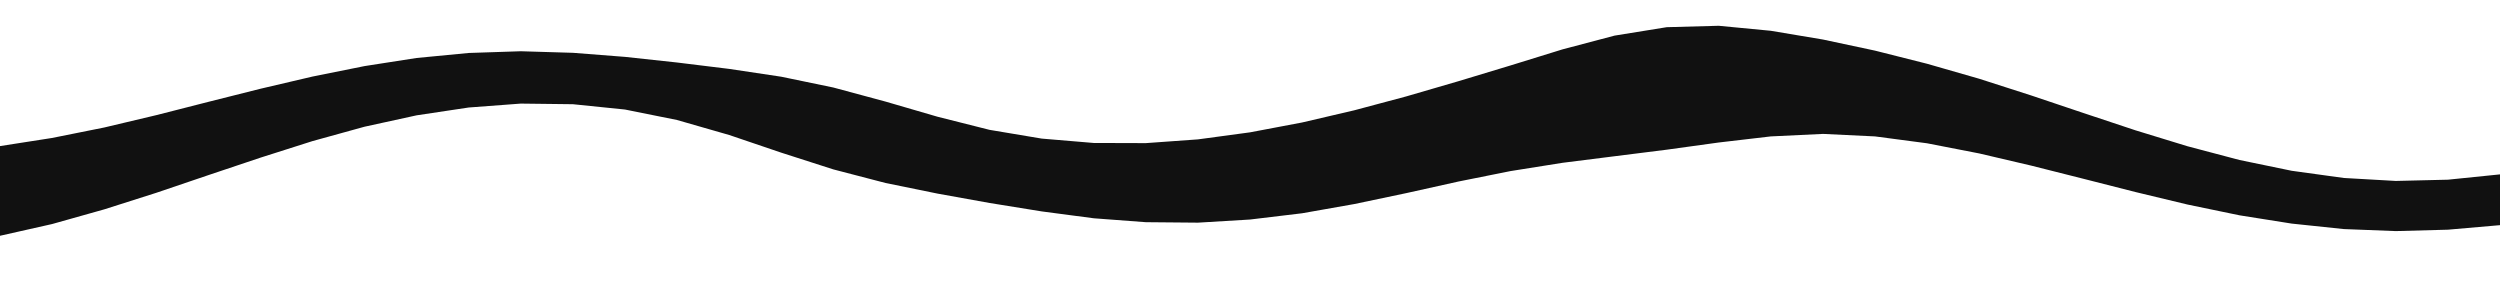
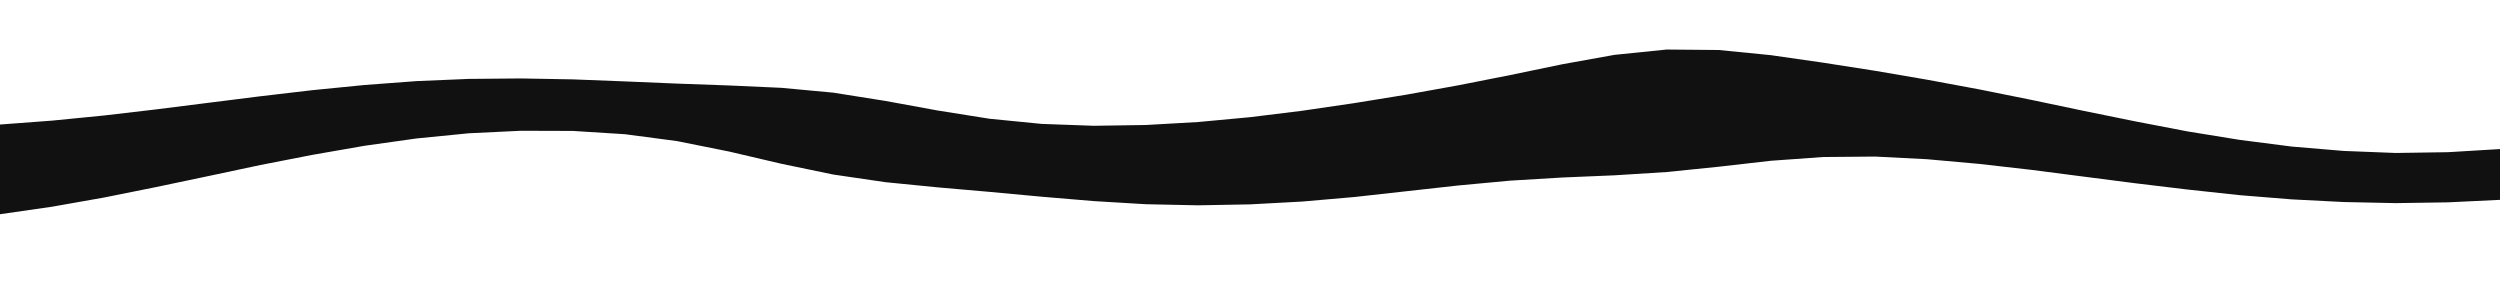
<svg xmlns="http://www.w3.org/2000/svg" viewBox="0 0 160 18" preserveAspectRatio="none">
-   <path fill="#111111" d="M 0.00 9.35 L 3.33 8.83 L 6.67 8.16 L 10.00 7.37 L 13.33 6.52 L 16.67 5.68 L 20.00 4.90 L 23.33 4.23 L 26.67 3.71 L 30.00 3.39 L 33.33 3.28 L 36.67 3.38 L 40.00 3.64 L 43.33 4.00 L 46.67 4.41 L 50.00 4.91 L 53.33 5.60 L 56.67 6.50 L 60.00 7.47 L 63.33 8.31 L 66.67 8.87 L 70.00 9.15 L 73.33 9.16 L 76.67 8.92 L 80.00 8.47 L 83.33 7.84 L 86.67 7.06 L 90.00 6.17 L 93.33 5.20 L 96.67 4.19 L 100.00 3.16 L 103.33 2.28 L 106.67 1.74 L 110.00 1.65 L 113.33 1.97 L 116.67 2.53 L 120.00 3.24 L 123.33 4.08 L 126.67 5.04 L 130.00 6.11 L 133.33 7.23 L 136.67 8.34 L 140.00 9.36 L 143.33 10.24 L 146.67 10.93 L 150.00 11.39 L 153.33 11.58 L 156.67 11.50 L 160.00 11.16 L 160.00 14.41 L 156.67 14.70 L 153.33 14.79 L 150.00 14.66 L 146.67 14.31 L 143.33 13.78 L 140.00 13.09 L 136.67 12.29 L 133.33 11.44 L 130.00 10.60 L 126.67 9.82 L 123.33 9.17 L 120.00 8.73 L 116.67 8.57 L 113.33 8.73 L 110.00 9.12 L 106.67 9.58 L 103.33 10.00 L 100.00 10.42 L 96.67 10.95 L 93.33 11.62 L 90.00 12.36 L 86.67 13.06 L 83.33 13.65 L 80.00 14.05 L 76.67 14.25 L 73.33 14.22 L 70.00 13.97 L 66.67 13.53 L 63.33 12.99 L 60.00 12.39 L 56.67 11.71 L 53.33 10.84 L 50.00 9.77 L 46.67 8.64 L 43.33 7.68 L 40.00 7.01 L 36.67 6.67 L 33.33 6.63 L 30.00 6.88 L 26.67 7.38 L 23.33 8.11 L 20.00 9.03 L 16.67 10.09 L 13.33 11.21 L 10.00 12.34 L 6.67 13.40 L 3.33 14.34 L 0.00 15.09 Z" />
+   <path fill="#111111" d="M 0.00 7.97 L 3.33 7.72 L 6.67 7.39 L 10.00 7.00 L 13.33 6.58 L 16.67 6.16 L 20.00 5.77 L 23.33 5.44 L 26.67 5.19 L 30.00 5.05 L 33.33 5.02 L 36.67 5.08 L 40.00 5.21 L 43.33 5.35 L 46.67 5.47 L 50.00 5.62 L 53.33 5.93 L 56.67 6.46 L 60.00 7.07 L 63.33 7.60 L 66.67 7.93 L 70.00 8.05 L 73.33 8.00 L 76.67 7.81 L 80.00 7.50 L 83.33 7.09 L 86.67 6.60 L 90.00 6.06 L 93.33 5.46 L 96.67 4.80 L 100.00 4.11 L 103.33 3.51 L 106.67 3.17 L 110.00 3.20 L 113.33 3.53 L 116.67 4.01 L 120.00 4.53 L 123.33 5.10 L 126.67 5.72 L 130.00 6.39 L 133.33 7.09 L 136.67 7.77 L 140.00 8.41 L 143.33 8.95 L 146.67 9.38 L 150.00 9.66 L 153.33 9.79 L 156.67 9.74 L 160.00 9.54 L 160.00 12.79 L 156.67 12.95 L 153.33 13.00 L 150.00 12.93 L 146.67 12.76 L 143.33 12.49 L 140.00 12.13 L 136.67 11.73 L 133.33 11.30 L 130.00 10.87 L 126.67 10.49 L 123.33 10.19 L 120.00 10.02 L 116.67 10.05 L 113.33 10.29 L 110.00 10.67 L 106.67 11.01 L 103.33 11.22 L 100.00 11.36 L 96.67 11.56 L 93.33 11.87 L 90.00 12.24 L 86.67 12.61 L 83.33 12.90 L 80.00 13.08 L 76.67 13.14 L 73.33 13.07 L 70.00 12.87 L 66.67 12.59 L 63.33 12.28 L 60.00 11.99 L 56.67 11.66 L 53.33 11.17 L 50.00 10.48 L 46.67 9.70 L 43.33 9.03 L 40.00 8.59 L 36.67 8.38 L 33.33 8.37 L 30.00 8.53 L 26.67 8.86 L 23.33 9.33 L 20.00 9.91 L 16.67 10.56 L 13.33 11.27 L 10.00 11.97 L 6.67 12.64 L 3.33 13.23 L 0.00 13.71 Z" />
</svg>
